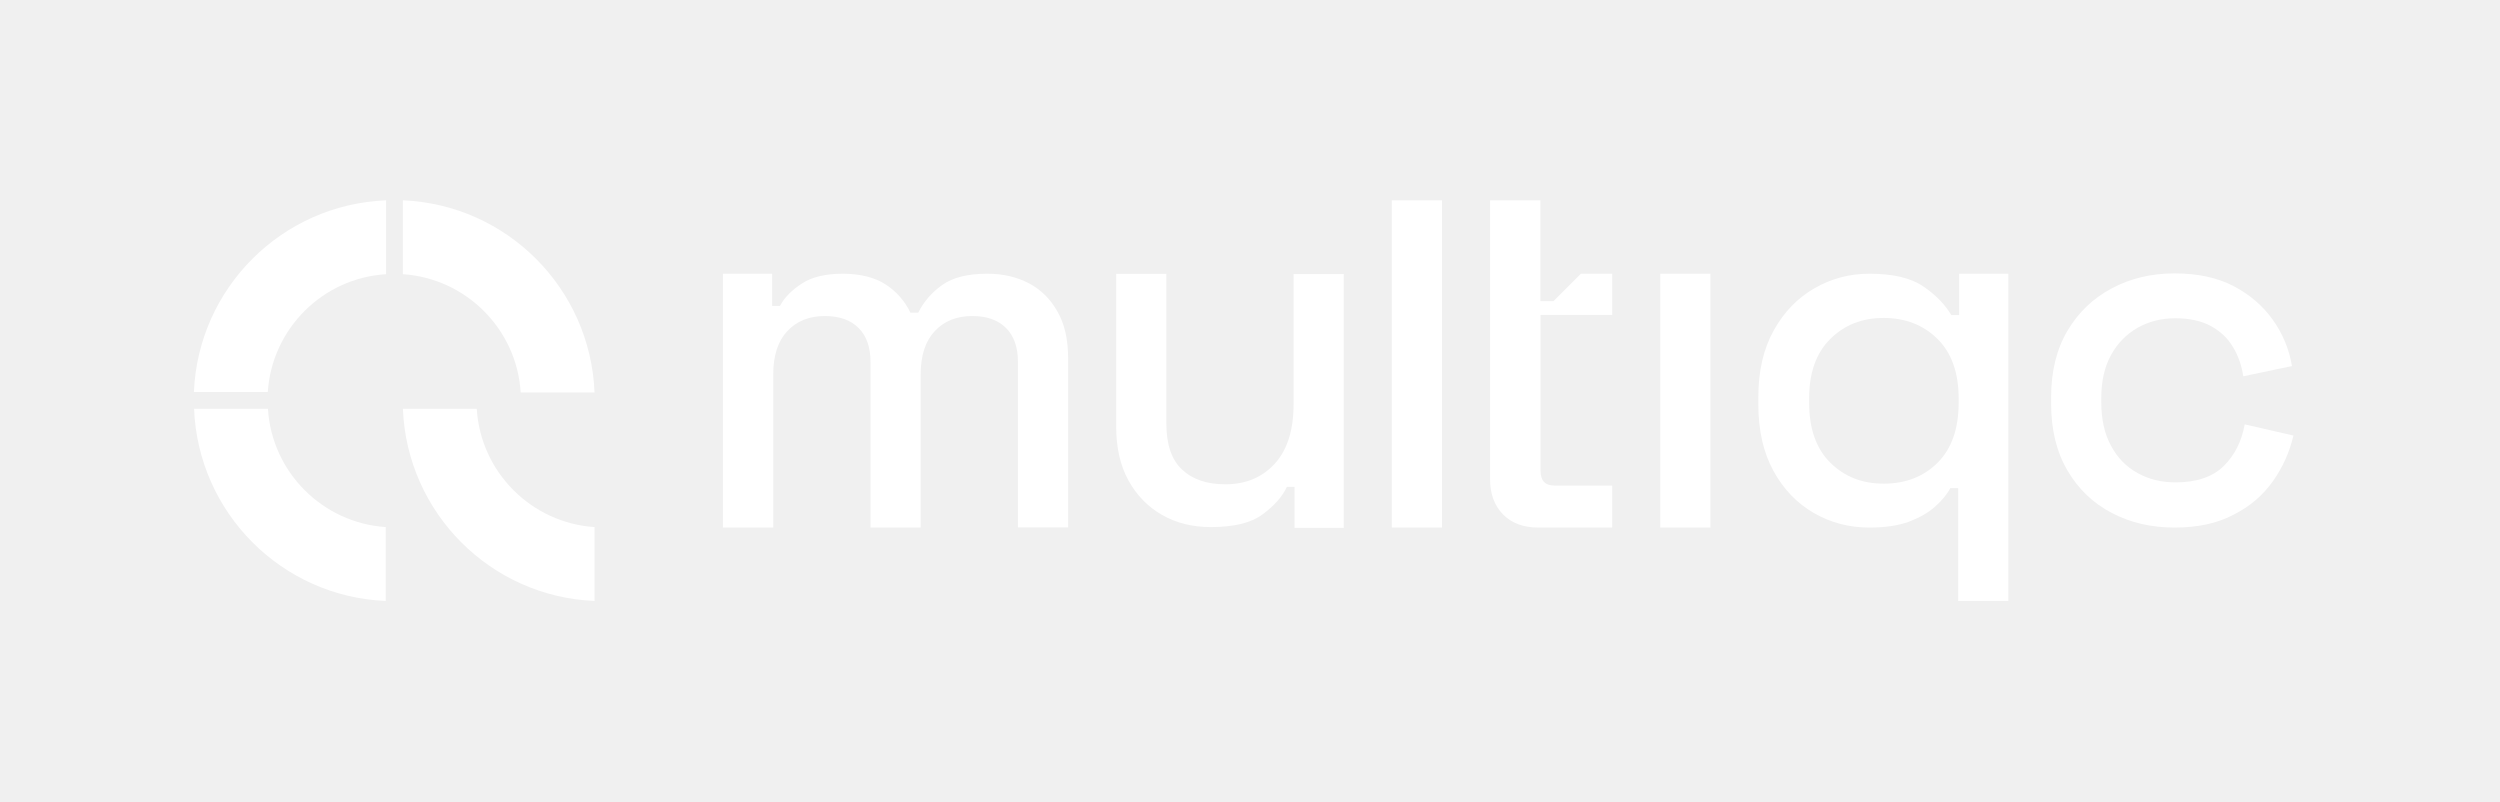
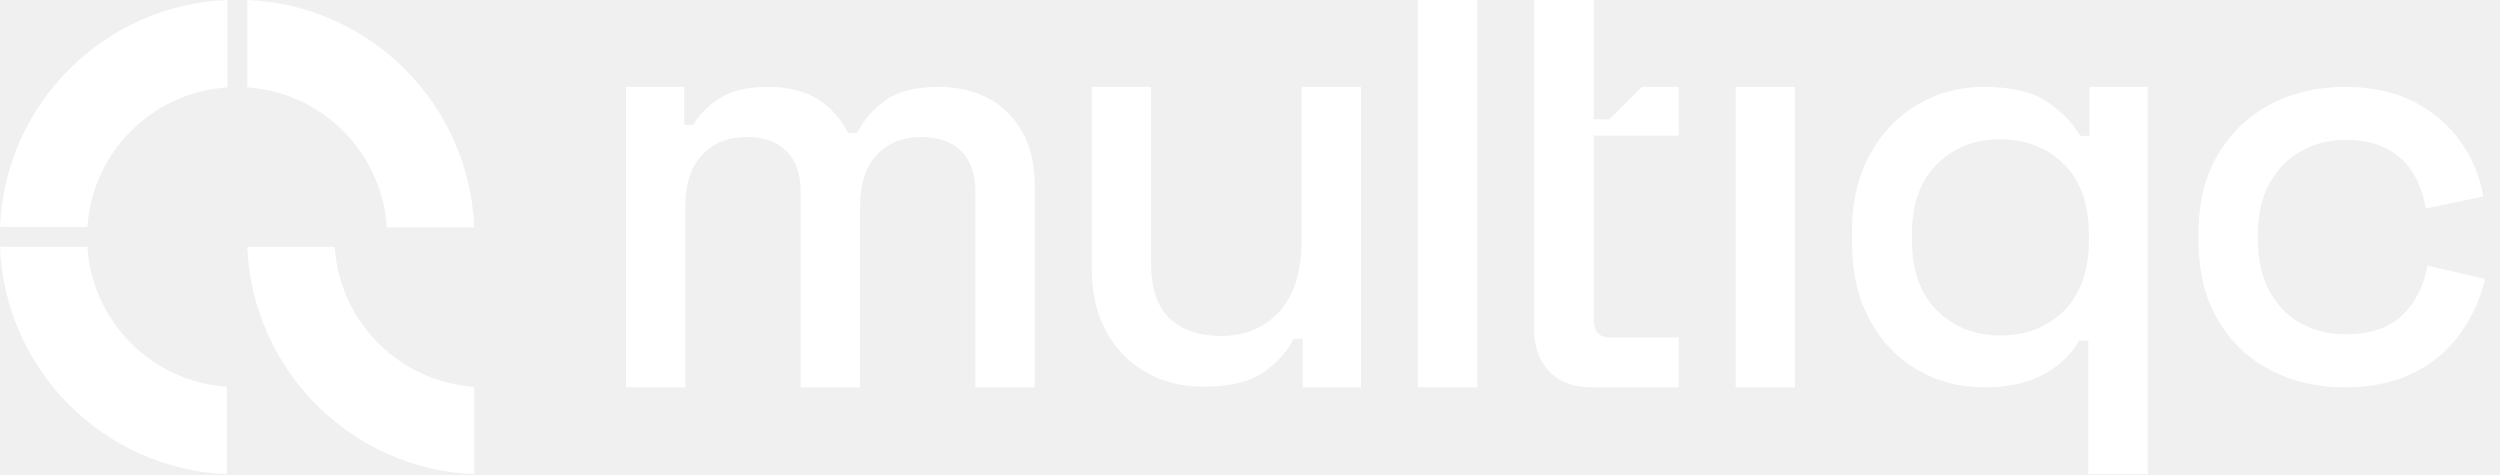
- <svg xmlns="http://www.w3.org/2000/svg" version="1.1" id="Layer_1" x="0px" y="0px" viewBox="0 0 1560 500" style="enable-background:new 0 0 1560 500;" xml:space="preserve">
-   <style type="text/css">
- 	.st0{fill:#FFFFFF;}
- </style>
-   <path class="st0" d="M167.1,244.6c2.6-39.5,34.3-71.1,73.8-73.5V125c-65,2.6-117.2,54.7-119.9,119.6H167.1z" />
-   <path class="st0" d="M240.7,328.9c-39.4-2.6-71.1-34.3-73.5-73.8h-46.1c2.6,65,54.7,117.2,119.6,119.9V328.9z" />
-   <path class="st0" d="M251.4,171.1c39.4,2.6,71.1,34.3,73.5,73.8H371c-2.6-65-54.7-117.2-119.6-119.9V171.1z" />
-   <path class="st0" d="M371,328.9c-39.4-2.6-71.1-34.3-73.5-73.8h-46.1c2.6,65,54.7,117.2,119.6,119.9V328.9z" />
-   <path class="st0" d="M1221.9,375v-70.4h-4.9c-2.2,4.1-5.5,8-9.7,11.7c-4.3,3.8-9.7,6.8-16.3,9.3c-6.6,2.4-14.7,3.6-24.5,3.6  c-12.6,0-24.1-3-34.7-9.1c-10.5-6.1-18.9-14.8-25.2-26.3c-6.3-11.5-9.4-25.3-9.4-41.5v-4.6c0-16.2,3.2-30,9.6-41.5  c6.4-11.5,14.8-20.2,25.4-26.3c10.5-6.1,22-9.1,34.3-9.1c14.6,0,25.8,2.6,33.6,7.9c7.8,5.3,13.6,11.3,17.5,17.9h4.9v-25.8h30.7V375  L1221.9,375L1221.9,375z M1175.4,301.8c13.8,0,25-4.4,33.7-13.1c8.7-8.7,13.1-21.2,13.1-37.4v-2.7c0-16-4.4-28.4-13.2-37.1  c-8.8-8.7-20-13.1-33.6-13.1c-13.6,0-24.5,4.4-33.3,13.1c-8.8,8.7-13.2,21.1-13.2,37.1v2.7c0,16.2,4.4,28.7,13.2,37.4  C1151,297.5,1162,301.8,1175.4,301.8z" />
-   <path class="st0" d="M1356.9,329.2c-14.4,0-27.4-3-39.1-9.1c-11.7-6.1-20.9-14.9-27.7-26.5c-6.8-11.6-10.2-25.4-10.2-41.7v-4  c0-16.2,3.4-30,10.2-41.5c6.8-11.5,16-20.3,27.7-26.5c11.6-6.2,24.7-9.3,39.1-9.3c14.4,0,26.6,2.6,36.8,7.9  c10.1,5.3,18.3,12.3,24.5,21c6.2,8.7,10.2,18.3,12,28.9l-30.4,6.4c-1-6.7-3.1-12.8-6.4-18.2c-3.2-5.5-7.8-9.8-13.7-13.1  c-5.9-3.2-13.3-4.9-22.2-4.9c-8.9,0-16.6,2-23.6,5.9c-7,4-12.5,9.6-16.6,17c-4.1,7.4-6.1,16.4-6.1,26.9v2.7c0,10.5,2,19.6,6.1,27.1  c4,7.5,9.6,13.2,16.6,17c7,3.9,14.8,5.8,23.6,5.8c13.2,0,23.2-3.4,30.1-10.2c6.9-6.8,11.2-15.5,13.1-26l30.4,7  c-2.4,10.3-6.7,19.9-12.9,28.6c-6.2,8.7-14.3,15.7-24.5,20.8C1383.5,326.6,1371.3,329.2,1356.9,329.2L1356.9,329.2z" />
-   <path class="st0" d="M451.1,329.2V170.8h30.7v20.1h4.9c2.8-5.3,7.4-9.9,13.7-14c6.3-4.1,14.8-6.1,25.5-6.1s20.1,2.3,26.9,6.8  s11.9,10.4,15.3,17.5h4.9c3.4-6.9,8.5-12.7,15-17.3c6.6-4.7,16-7,28.1-7c9.7,0,18.3,2,25.8,5.9s13.5,9.8,17.9,17.6  c4.5,7.8,6.7,17.5,6.7,29v105.8h-31.3V225.8c0-9.1-2.5-16.2-7.4-21.1c-5-5-12-7.5-21.1-7.5c-9.7,0-17.5,3.1-23.4,9.4  c-5.9,6.3-8.8,15.3-8.8,27.1v95.5h-31.3V225.8c0-9.1-2.5-16.2-7.4-21.1c-5-5-12-7.5-21.1-7.5c-9.7,0-17.5,3.1-23.4,9.4  c-5.9,6.3-8.8,15.3-8.8,27.1v95.5H451.1L451.1,329.2z" />
-   <path class="st0" d="M755.5,328.9c-11.3,0-21.5-2.5-30.4-7.6c-8.9-5.1-15.9-12.3-21-21.6s-7.6-20.5-7.6-33.4v-95.4h31.3v93.3  c0,13,3.2,22.6,9.7,28.7c6.5,6.2,15.5,9.3,27.1,9.3c12.8,0,23-4.3,30.9-12.9c7.8-8.6,11.7-21,11.7-37.2v-81.1h31.3v158.4h-30.7  v-25.6H803c-2.8,6.1-7.9,11.8-15.2,17.2S769.7,328.9,755.5,328.9L755.5,328.9z" />
-   <path class="st0" d="M868.5,329.2V125h31.3v204.2H868.5z" />
-   <path class="st0" d="M1036,329.2V170.8h31.3v158.4H1036z" />
-   <path class="st0" d="M1006,196.5v-25.7h-19.5l-17.1,17.1h-8.2V125h-31.4v174c0,9.2,2.7,16.5,8.1,22c5.4,5.5,12.7,8.2,22.1,8.2h46  V303h-35.9c-5.9,0-8.8-3-8.8-9.2v-97.3L1006,196.5L1006,196.5z" />
+ <svg xmlns="http://www.w3.org/2000/svg" width="1318" height="250" viewBox="0 0 1318 250" fill="none">
+   <path d="M46.08 119.61C48.7 80.16 80.39 48.55 119.88 46.07V0C54.92 2.56 2.7 54.68 0 119.61H46.08Z" fill="white" />
+   <path d="M119.61 203.919C80.16 201.299 48.55 169.609 46.07 130.119H0C2.56 195.079 54.68 247.299 119.61 249.999V203.919Z" fill="white" />
+   <path d="M130.389 46.08C169.839 48.7 201.449 80.39 203.929 119.88H249.999C247.439 54.92 195.319 2.7 130.389 0V46.08Z" fill="white" />
+   <path d="M249.999 203.919C210.549 201.299 178.939 169.609 176.459 130.119H130.389C132.949 195.079 185.069 247.299 249.999 249.999V203.919Z" fill="white" />
+   <path d="M1100.98 249.999V179.569H1096.12C1093.89 183.629 1090.65 187.529 1086.39 191.269C1082.13 195.019 1076.71 198.109 1070.13 200.539C1063.54 202.969 1055.39 204.189 1045.66 204.189C1033.09 204.189 1021.54 201.149 1011 195.069C1000.46 188.989 992.05 180.229 985.77 168.769C979.48 157.319 976.35 143.489 976.35 127.269V122.709C976.35 106.499 979.54 92.669 985.93 81.209C992.31 69.759 1000.77 60.989 1011.31 54.909C1021.85 48.829 1033.3 45.789 1045.66 45.789C1060.25 45.789 1071.45 48.429 1079.25 53.689C1087.05 58.959 1092.88 64.939 1096.73 71.629H1101.59V45.789H1132.29V249.979H1100.98V249.999ZM1054.47 176.829C1068.25 176.829 1079.5 172.469 1088.21 163.759C1096.92 155.049 1101.28 142.579 1101.28 126.369V123.629C1101.28 107.619 1096.87 95.259 1088.06 86.539C1079.24 77.829 1068.04 73.469 1054.47 73.469C1040.9 73.469 1030 77.829 1021.18 86.539C1012.36 95.259 1007.96 107.619 1007.96 123.629V126.369C1007.96 142.589 1012.37 155.049 1021.18 163.759C1030 172.479 1041.09 176.829 1054.47 176.829Z" fill="white" />
+   <path d="M1235.96 204.189C1221.57 204.189 1208.55 201.149 1196.9 195.069C1185.24 188.989 1176.02 180.169 1169.24 168.619C1162.45 157.069 1159.06 143.189 1159.06 126.969V123.019C1159.06 106.809 1162.45 92.979 1169.24 81.519C1176.03 70.069 1185.25 61.259 1196.9 55.069C1208.55 48.889 1221.57 45.799 1235.96 45.799C1250.35 45.799 1262.61 48.439 1272.74 53.699C1282.87 58.969 1291.03 65.959 1297.21 74.679C1303.39 83.399 1307.39 93.019 1309.22 103.559L1278.82 109.939C1277.8 103.249 1275.68 97.169 1272.44 91.699C1269.2 86.229 1264.64 81.869 1258.76 78.629C1252.88 75.389 1245.48 73.769 1236.57 73.769C1227.66 73.769 1220 75.749 1213.01 79.699C1206.02 83.649 1200.49 89.329 1196.44 96.719C1192.38 104.119 1190.36 113.089 1190.36 123.619V126.359C1190.36 136.899 1192.38 145.919 1196.44 153.419C1200.49 160.919 1206.02 166.599 1213.01 170.439C1220 174.289 1227.85 176.219 1236.57 176.219C1249.74 176.219 1259.77 172.829 1266.67 166.039C1273.56 159.249 1277.92 150.589 1279.74 140.049L1310.14 147.039C1307.71 157.379 1303.4 166.909 1297.22 175.619C1291.04 184.339 1282.88 191.279 1272.75 196.439C1262.61 201.609 1250.35 204.189 1235.97 204.189H1235.96Z" fill="white" />
+   <path d="M330.02 204.19V45.81H360.72V65.87H365.58C368.42 60.6 372.98 55.94 379.26 51.89C385.54 47.84 394.05 45.81 404.8 45.81C415.55 45.81 424.91 48.09 431.7 52.65C438.49 57.21 443.6 63.04 447.05 70.13H451.91C455.35 63.24 460.37 57.47 466.96 52.8C473.54 48.14 482.92 45.81 495.08 45.81C504.81 45.81 513.42 47.79 520.92 51.74C528.42 55.69 534.4 61.57 538.86 69.37C543.32 77.17 545.55 86.85 545.55 98.4V204.19H514.24V100.83C514.24 91.71 511.76 84.67 506.79 79.7C501.82 74.74 494.78 72.25 485.66 72.25C475.93 72.25 468.13 75.39 462.25 81.67C456.37 87.95 453.43 96.97 453.43 108.73V204.19H422.12V100.83C422.12 91.71 419.64 84.67 414.67 79.7C409.7 74.74 402.66 72.25 393.54 72.25C383.81 72.25 376.01 75.39 370.13 81.67C364.25 87.95 361.31 96.97 361.31 108.73V204.19H330H330.02Z" fill="white" />
+   <path d="M634.529 203.85C623.179 203.85 613.049 201.31 604.129 196.25C595.209 191.19 588.219 183.99 583.149 174.67C578.079 165.35 575.549 154.2 575.549 141.23V45.81H606.859V139.1C606.859 152.07 610.099 161.65 616.589 167.83C623.069 174.01 632.089 177.1 643.649 177.1C656.419 177.1 666.699 172.8 674.509 164.18C682.309 155.57 686.209 143.16 686.209 126.94V45.81H717.519V204.19H686.819V178.62H681.959C679.119 184.7 674.059 190.43 666.759 195.8C659.459 201.17 648.719 203.86 634.539 203.86L634.529 203.85Z" fill="white" />
+   <path d="M747.521 204.19V0H778.831V204.19H747.521Z" fill="white" />
+   <path d="M915.029 204.19V45.81H946.339V204.19H915.029Z" fill="white" />
+   <path d="M885.03 71.47V45.81H865.56L848.45 62.92H840.26V0H808.83V173.98C808.83 183.13 811.52 190.46 816.92 195.95C822.31 201.44 829.67 204.19 839.04 204.19H885.02V177.95H849.1C843.2 177.95 840.25 174.9 840.25 168.8V71.48H885.01L885.03 71.47Z" fill="white" />
</svg>
